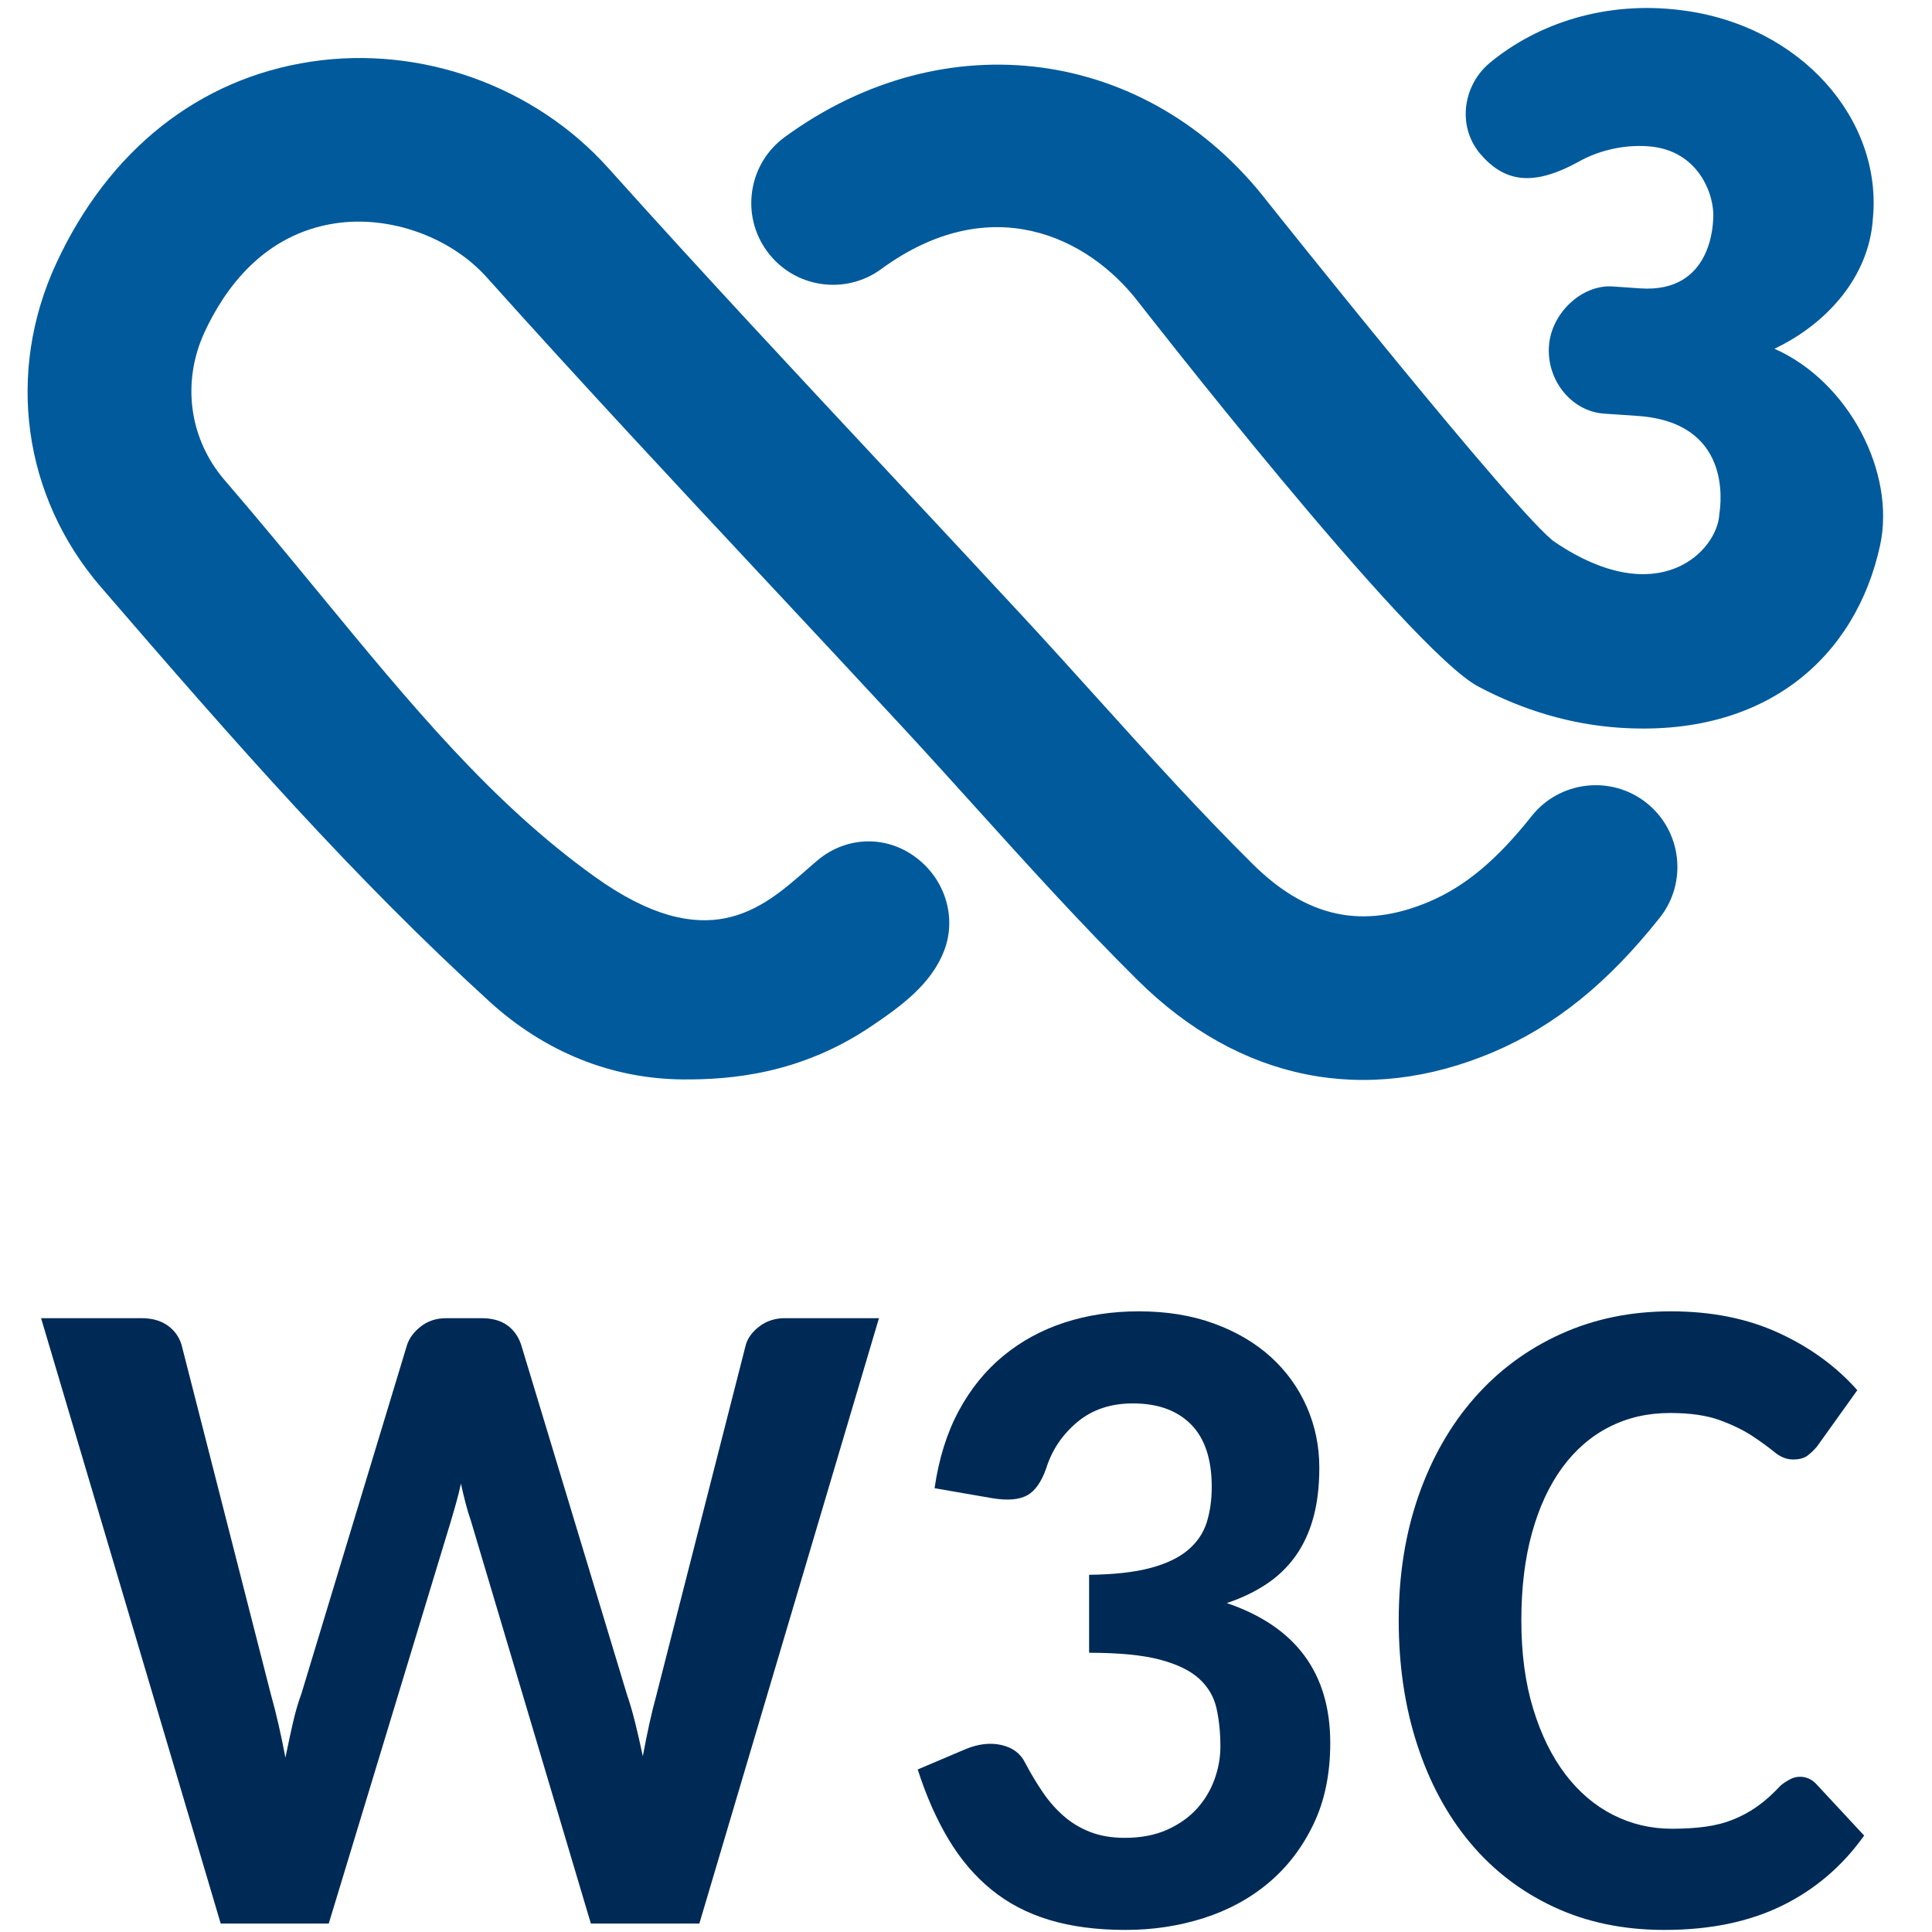
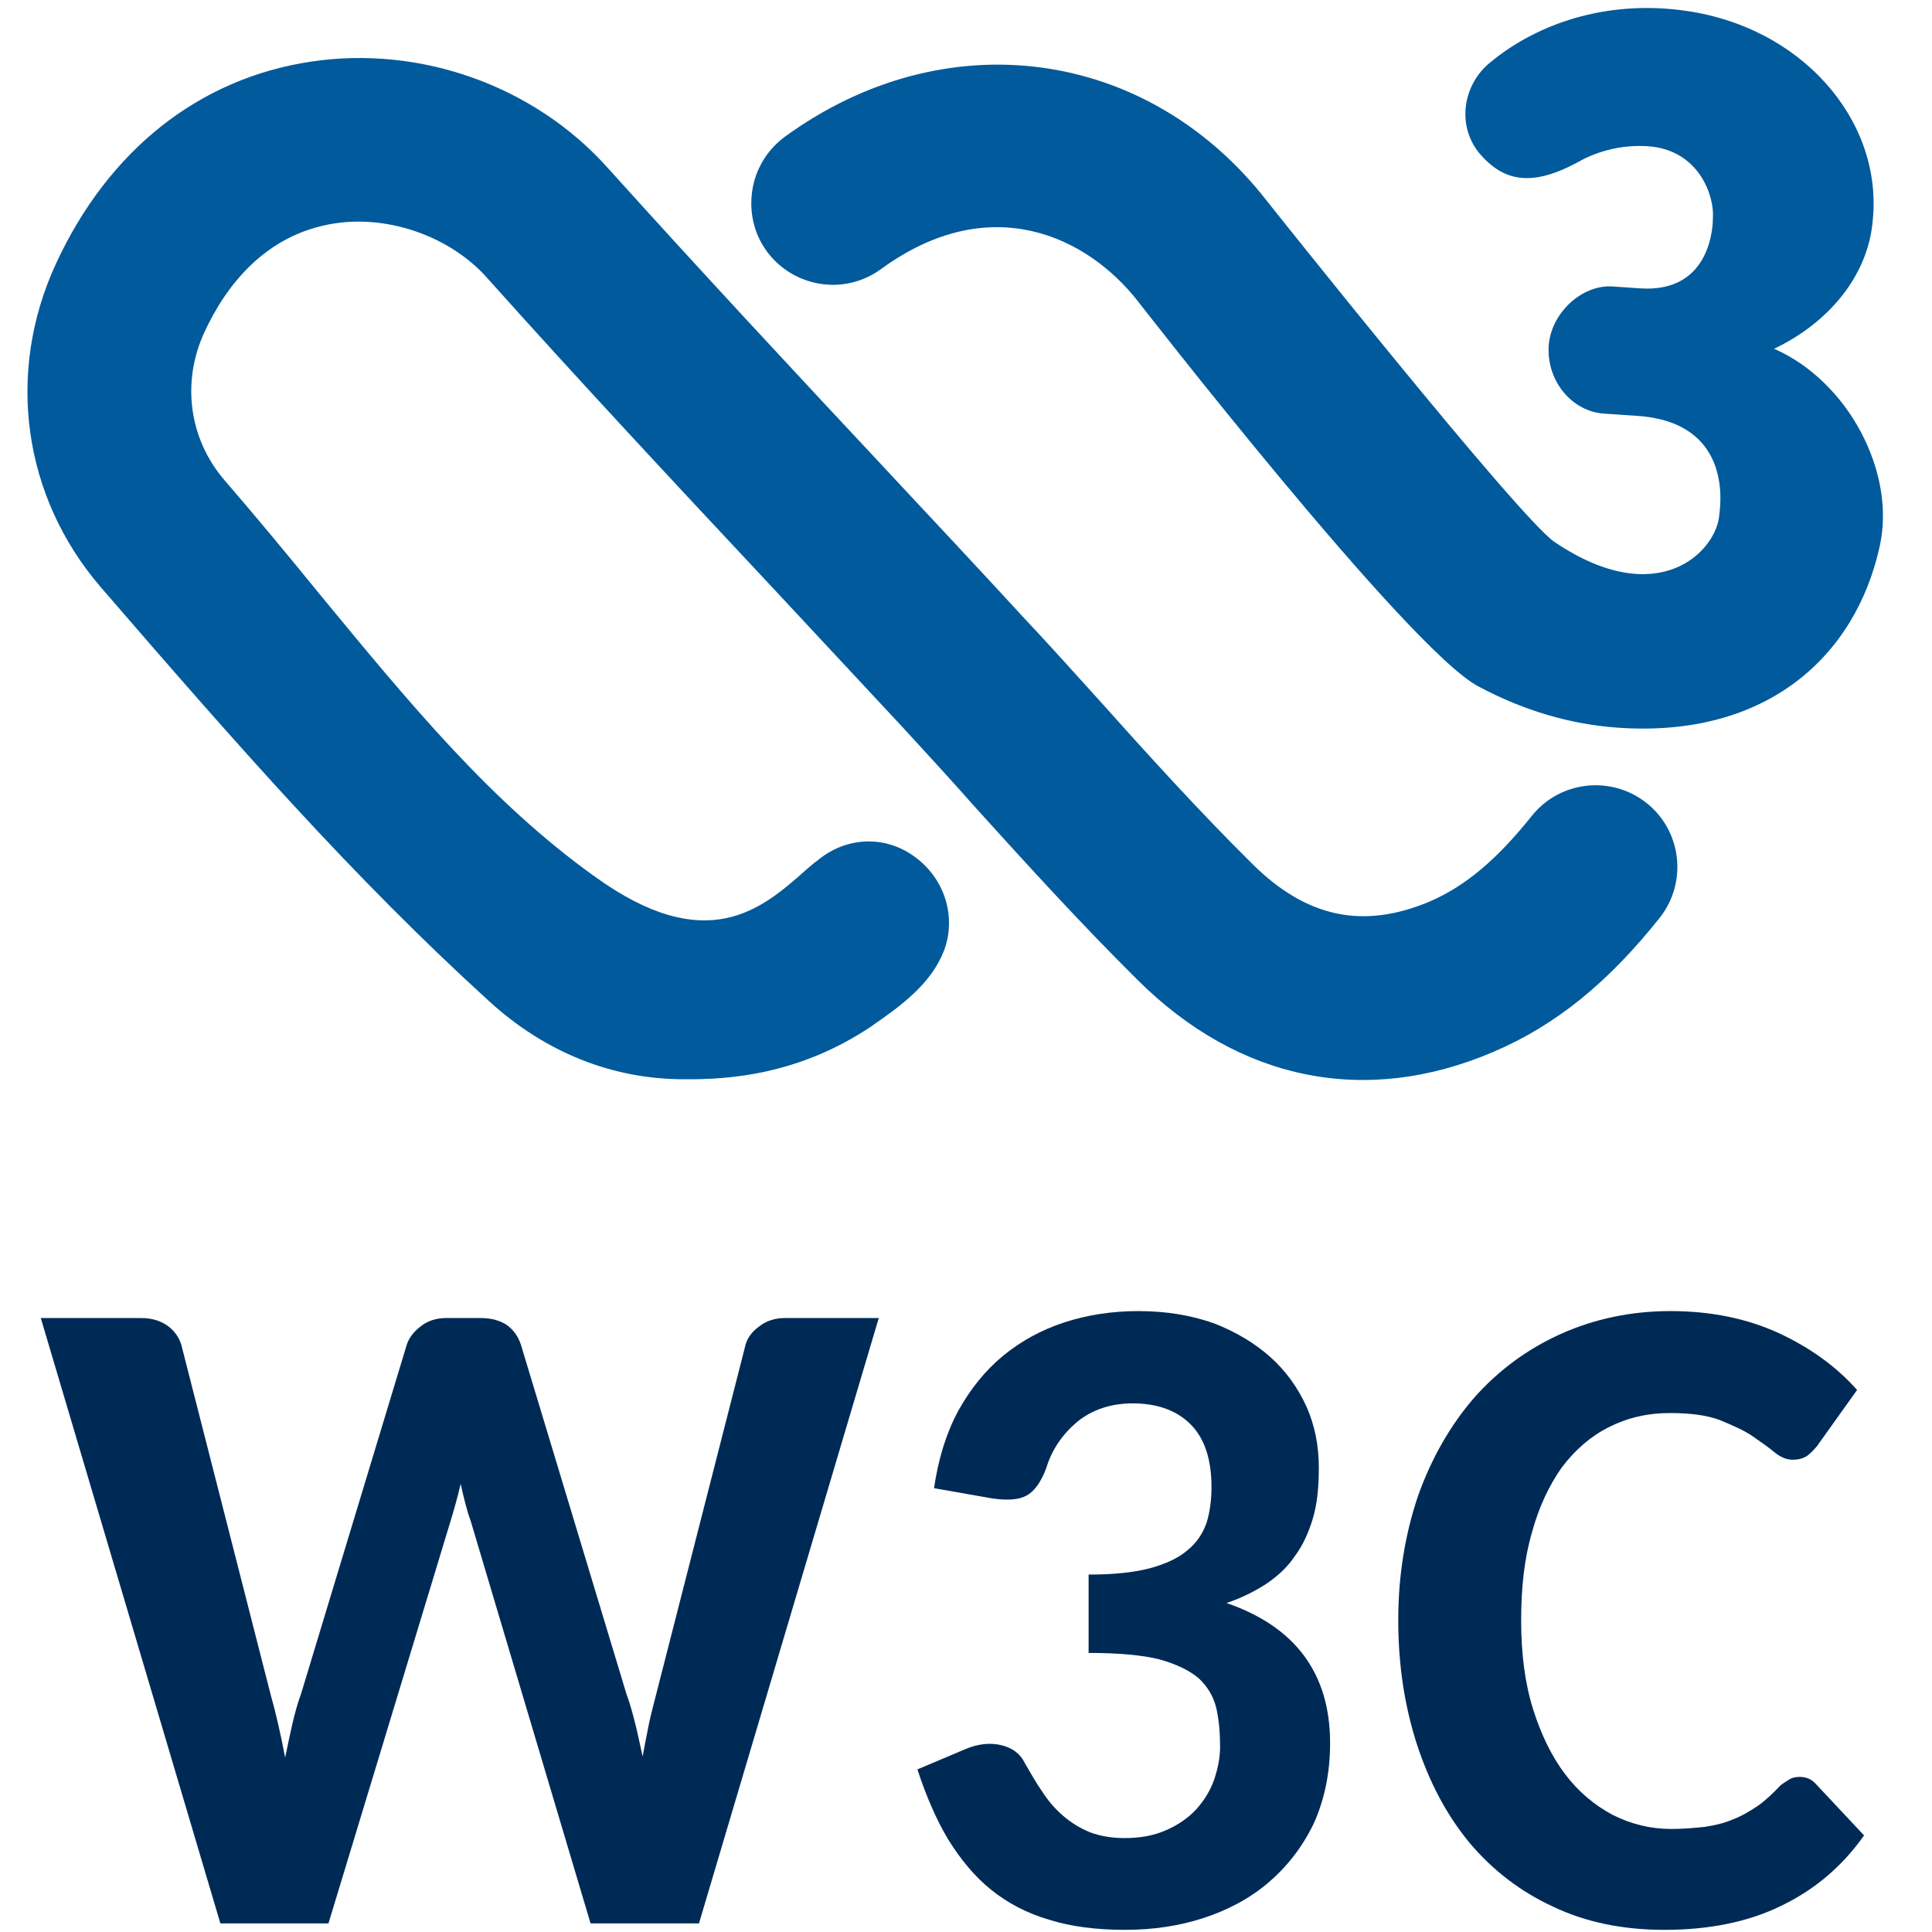
- <svg xmlns="http://www.w3.org/2000/svg" id="Layer_1" width="120" height="120" version="1.1" viewBox="0 0 360 360">
-   <defs id="defs1" />
-   <rect style="fill:#ffffff;stroke-width:1.993" id="rect169" width="360" height="360" x="7.1054274e-15" y="0" />
-   <g id="g2" style="fill:#005a9c">
-     <path d="M306.8,149.604c-6.578-5.222-16.183-4.111-21.404,2.467-6.468,8.154-12.342,13.063-19.039,15.92-12.351,5.256-22.82,3.034-32.941-6.993-9.918-9.825-19.582-20.531-28.957-30.907-4.586-5.078-9.18-10.164-13.834-15.19-7.951-8.587-15.945-17.14-23.93-25.702l-.704-.755c-17.369-18.59-35.323-37.815-52.641-57.125-13.732-15.318-34.95-22.905-55.362-19.836-20.862,3.12-37.731,16.471-47.504,37.587-9.418,20.336-6.23,43.444,8.307,60.304,25.575,29.661,47.149,54.184,72.418,77.25,10.333,9.426,22.837,14.444,36.154,14.512,8.638.043,21.658-.932,34.942-9.875,5.815-3.916,11.232-7.943,13.614-14.089,2.424-6.29.161-13.52-5.518-17.598-5.51-3.967-12.741-3.688-17.996.678-.661.551-1.382,1.187-2.17,1.874-8.257,7.231-18.531,16.233-39.477,1.195-19.191-13.783-34.051-31.848-51.268-52.768-5.612-6.816-11.418-13.868-17.623-21.074-6.629-7.688-8.062-18.267-3.738-27.617,3.772-8.138,11.054-18.259,24.38-20.251,10.096-1.518,21.412,2.517,28.169,10.045,17.462,19.48,35.552,38.858,53.048,57.583,8.197,8.774,16.394,17.556,24.549,26.363,4.569,4.934,9.079,9.926,13.656,14.995,9.613,10.639,19.548,21.633,30.042,32.034,18.946,18.776,42.494,23.532,66.34,13.385,11.452-4.891,21.294-12.834,30.957-25.015,5.213-6.569,4.111-16.166-2.467-21.396Z" id="path1" />
-     <path d="M330.636,64.983c9.85-4.671,17.598-13.462,18.336-24.125,1.873-18.513-13.368-36.23-35.789-38.968-13.766-1.746-26.541,2.331-35.594,9.833-4.84,4.026-6.146,11.478-1.95,16.733,4.586,5.467,9.875,6.425,18.531,1.67,3.102-1.763,7.765-3.23,12.893-2.874,9.672.67,12.444,9.384,12.173,13.343-.043.585.017,14.08-13.605,13.139l-5.137-.356c-5.722-.39-11.444,4.959-11.867,11.079-.458,6.511,4.306,12.198,10.231,12.614l6.315.432c17.378,1.204,15.564,15.953,15.199,18.31-.339,6.781-11.224,18.284-30.636,5.204-6.587-4.433-53.565-63.441-53.565-63.441-22.26-28.779-60.084-33.848-89.931-12.046-3.28,2.399-5.442,5.934-6.069,9.96-.619,4.018.356,8.044,2.755,11.325,2.399,3.28,5.934,5.442,9.952,6.069,4.043.627,8.053-.356,11.333-2.755,20.361-14.877,38.51-6.01,47.843,6.061,0,0,50.438,64.873,63.424,71.748,8.426,4.459,17.225,7.036,26.168,7.655,27.448,1.899,44.164-13.224,48.674-33.941,2.958-13.58-5.824-30.55-19.684-36.671Z" id="path2" />
+ <svg xmlns="http://www.w3.org/2000/svg" height="120" viewBox="0 0 360 360" width="120" aria-label="W3C">
+   <path fill="#fff" d="m0 0h360v360h-360z" />
+   <g fill="#005a9c" transform="translate(-.024)">
+     <path d="m306.8 149.6c-6.6-5.2-16.2-4.1-21.4 2.5-6.5 8.1-12.3 13-19 15.9-12.4 5.2-22.9 3-33-7-9.9-9.8-19.6-20.5-28.9-30.9-4.6-5.1-9.2-10.2-13.9-15.2-7.9-8.6-15.9-17.14-23.9-25.7l-.7-.76c-17.4-18.59-35.3-37.81-52.7-57.12-13.68-15.32-34.9-22.906-55.31-19.84-20.86 3.12-37.73 16.47-47.51 37.59-9.415 20.33-6.228 43.44 8.31 60.33 25.57 29.6 47.15 54.2 72.42 77.2 10.29 9.4 22.79 14.5 36.19 14.5 8.6.1 21.6-.9 34.9-9.8 5.8-4 11.2-8 13.6-14.1 2.4-6.3.2-13.5-5.5-17.6-5.5-4-12.7-3.7-18 .7-.7.5-1.4 1.1-2.2 1.8-8.2 7.3-18.5 16.3-39.4 1.2-19.24-13.8-34.1-31.8-51.31-52.7-5.61-6.9-11.42-13.92-17.63-21.12-6.62-7.69-8.06-18.27-3.73-27.62 3.77-8.14 11.05-18.26 24.38-20.25 10.09-1.52 21.41 2.52 28.16 10.04 17.43 19.48 35.53 38.86 53.03 57.55 8.2 8.8 16.4 17.6 24.6 26.4 4.5 4.9 9.1 9.9 13.6 15 9.6 10.6 19.6 21.6 30.1 32 18.9 18.8 42.5 23.6 66.3 13.4 11.5-4.9 21.3-12.8 31-25 5.2-6.6 4.1-16.2-2.5-21.4z" />
+     <path d="m330.6 64.98c9.9-4.67 17.6-13.46 18.4-24.12 1.8-18.52-13.4-36.232-35.8-38.97-13.8-1.746-26.6 2.331-35.6 9.83-4.9 4.03-6.2 11.48-2 16.74 4.6 5.46 9.9 6.42 18.6 1.67 3.1-1.77 7.7-3.23 12.9-2.88 9.6.67 12.4 9.39 12.1 13.35 0 .58.1 14.08-13.6 13.13l-5.1-.35c-5.7-.39-11.5 4.96-11.9 11.08-.4 6.51 4.3 12.2 10.3 12.61l6.3.43c17.3 1.21 15.5 15.96 15.2 18.31-.4 6.79-11.3 18.29-30.7 5.19-6.6-4.42-53.5-63.42-53.5-63.42-22.3-28.781-60.1-33.851-90-12.05-3.2 2.4-5.4 5.94-6 9.96s.3 8.05 2.7 11.33 6 5.44 10 6.07c4 .62 8-.36 11.3-2.76 20.4-14.87 38.5-6.01 47.9 6.06 0 0 50.4 64.91 63.4 71.71 8.4 4.5 17.2 7.1 26.1 7.7 27.5 1.9 44.2-13.2 48.7-33.9 3-13.63-5.8-30.6-19.7-36.72z" />
  </g>
-   <g id="g5" style="fill:#002a56" aria-label="W3C">
-     <path d="M7.656,245.622h18.687c1.981,0,3.61.456,4.884,1.359s2.135,2.093,2.591,3.568l16.649,65.151c.961,3.398,1.869,7.336,2.718,11.807.452-2.209.903-4.317,1.359-6.332.452-2.008.988-3.861,1.614-5.56l19.707-65.066c.452-1.305,1.328-2.448,2.633-3.444,1.301-.988,2.857-1.483,4.672-1.483h6.541c1.981,0,3.579.44,4.799,1.313,1.216.88,2.081,2.085,2.591,3.614l19.707,65.151c.564,1.645,1.089,3.436,1.571,5.398.479,1.946.946,4,1.402,6.154.394-2.154.807-4.193,1.232-6.116s.861-3.707,1.317-5.351l16.649-65.236c.394-1.305,1.259-2.448,2.591-3.444,1.328-.988,2.9-1.483,4.714-1.483h17.498l-33.467,112.804h-20.216l-22.34-75.004c-.34-.965-.668-2.039-.977-3.228-.313-1.189-.61-2.432-.892-3.737-.286,1.305-.595,2.548-.934,3.737s-.653,2.263-.934,3.228l-22.765,75.004h-20.131L7.656,245.622Z" id="path3" />
-     <path d="M212.198,244.348c5.209,0,9.896.764,14.058,2.293,4.162,1.529,7.687,3.614,10.575,6.239,2.888,2.641,5.108,5.722,6.668,9.266,1.556,3.537,2.336,7.313,2.336,11.336,0,3.568-.382,6.71-1.147,9.429s-1.884,5.097-3.355,7.135c-1.475,2.039-3.286,3.768-5.436,5.181-2.154,1.413-4.587,2.579-7.305,3.483,12.853,4.363,19.282,13.05,19.282,26.077,0,5.722-1.035,10.749-3.1,15.073-2.07,4.34-4.842,7.977-8.324,10.919s-7.533,5.151-12.147,6.626c-4.618,1.475-9.471,2.209-14.568,2.209-5.382,0-10.124-.625-14.228-1.869-4.108-1.243-7.703-3.127-10.788-5.653-3.089-2.517-5.749-5.645-7.985-9.382-2.239-3.737-4.151-8.07-5.734-12.996l9.004-3.822c2.378-.965,4.598-1.205,6.668-.718,2.066.479,3.525,1.598,4.375,3.351,1.019,1.923,2.093,3.722,3.228,5.39,1.131,1.676,2.421,3.151,3.865,4.417,1.444,1.282,3.1,2.286,4.969,3.019s4.019,1.104,6.456,1.104c3,0,5.618-.494,7.857-1.483,2.236-.996,4.089-2.301,5.564-3.907,1.471-1.622,2.575-3.444,3.313-5.483.734-2.039,1.104-4.077,1.104-6.116,0-2.602-.243-4.981-.722-7.135-.483-2.154-1.56-3.992-3.228-5.521-1.672-1.529-4.12-2.718-7.348-3.568s-7.618-1.274-13.166-1.274v-14.525c4.641-.054,8.452-.479,11.425-1.274s5.309-1.915,7.008-3.351c1.699-1.452,2.857-3.158,3.483-5.143.622-1.985.934-4.193.934-6.626,0-5.151-1.29-9.035-3.865-11.637-2.579-2.602-6.189-3.907-10.83-3.907-4.135,0-7.591,1.158-10.363,3.483-2.776,2.324-4.703,5.181-5.776,8.579-.907,2.602-2.112,4.301-3.61,5.097-1.502.795-3.641.965-6.413.51l-10.788-1.869c.792-5.49,2.293-10.293,4.502-14.402,2.209-4.1,4.981-7.529,8.324-10.27,3.34-2.749,7.147-4.819,11.425-6.209,4.274-1.382,8.876-2.077,13.803-2.077Z" id="path4" />
-     <path d="M335.38,331.074c1.189,0,2.209.456,3.058,1.359l8.919,9.598c-4.077,5.722-9.189,10.077-15.332,13.081-6.147,3.004-13.436,4.502-21.873,4.502-7.645,0-14.525-1.429-20.641-4.293-6.116-2.857-11.313-6.849-15.587-11.969-4.278-5.127-7.56-11.212-9.853-18.27-2.293-7.043-3.44-14.765-3.44-23.143,0-8.44,1.232-16.178,3.695-23.236,2.463-7.043,5.931-13.12,10.405-18.216,4.471-5.097,9.822-9.058,16.054-11.892,6.228-2.834,13.081-4.247,20.556-4.247,7.587,0,14.297,1.344,20.131,4.039,5.83,2.687,10.703,6.239,14.61,10.656l-7.475,10.448c-.51.625-1.093,1.189-1.741,1.699-.653.51-1.571.764-2.761.764s-2.336-.456-3.44-1.359-2.463-1.9-4.077-2.973-3.641-2.07-6.073-2.973c-2.436-.903-5.552-1.359-9.344-1.359-4.135,0-7.9.865-11.297,2.595-3.398,1.722-6.317,4.247-8.749,7.552-2.436,3.32-4.32,7.367-5.649,12.155-1.332,4.78-1.996,10.232-1.996,16.348,0,6.17.734,11.668,2.209,16.479,1.471,4.811,3.467,8.873,5.988,12.193,2.517,3.305,5.479,5.83,8.876,7.552,3.398,1.73,7.05,2.595,10.958,2.595,2.32,0,4.417-.124,6.286-.386,1.869-.247,3.61-.703,5.224-1.359,1.614-.649,3.127-1.483,4.544-2.502,1.413-1.019,2.83-2.293,4.247-3.822.564-.456,1.147-.834,1.741-1.151.595-.309,1.201-.463,1.826-.463Z" id="path5" />
+   <g fill="#002a56" transform="translate(-.056)">
+     <path d="m7.656 245.6h18.684c1.98 0 3.61.5 4.89 1.4 1.27.9 2.13 2.1 2.59 3.5l16.65 65.2c.96 3.4 1.87 7.3 2.72 11.8.45-2.2.9-4.3 1.35-6.3.46-2 .99-3.9 1.62-5.6l19.71-65.1c.45-1.3 1.32-2.4 2.63-3.4 1.3-1 2.86-1.5 4.67-1.5h6.54c1.98 0 3.58.5 4.8 1.3 1.22.9 2.08 2.1 2.59 3.6l19.7 65.2c.6 1.6 1.1 3.4 1.6 5.4.5 1.9.9 4 1.4 6.2.4-2.2.8-4.2 1.2-6.2.4-1.9.9-3.7 1.3-5.3l16.7-65.3c.4-1.3 1.2-2.4 2.6-3.4 1.3-1 2.9-1.5 4.7-1.5h17.5l-33.5 112.8h-20.2l-22.34-75c-.34-.9-.67-2-.98-3.2s-.61-2.4-.89-3.7c-.29 1.3-.6 2.5-.94 3.7s-.65 2.3-.93 3.2l-22.76 75h-20.14z" />
+     <path d="m212.2 244.3c5.2 0 9.9.8 14.1 2.3 4.1 1.6 7.6 3.7 10.5 6.3s5.1 5.7 6.7 9.2c1.6 3.6 2.3 7.4 2.3 11.4 0 3.6-.3 6.7-1.1 9.4s-1.9 5.1-3.4 7.1c-1.4 2.1-3.3 3.8-5.4 5.2-2.2 1.4-4.6 2.6-7.3 3.5 12.8 4.4 19.3 13.1 19.3 26.1 0 5.7-1.1 10.7-3.1 15.1-2.1 4.3-4.9 7.9-8.4 10.9-3.4 2.9-7.5 5.1-12.1 6.6s-9.5 2.2-14.6 2.2c-5.3 0-10.1-.6-14.2-1.9-4.1-1.2-7.7-3.1-10.8-5.6s-5.7-5.7-8-9.4c-2.2-3.7-4.1-8.1-5.7-13l9-3.8c2.4-1 4.6-1.2 6.7-.7 2 .5 3.5 1.6 4.3 3.3 1.1 1.9 2.1 3.7 3.3 5.4 1.1 1.7 2.4 3.2 3.8 4.4 1.5 1.3 3.1 2.3 5 3.1 1.9.7 4 1.1 6.5 1.1 3 0 5.6-.5 7.8-1.5 2.3-1 4.1-2.3 5.6-3.9 1.5-1.7 2.6-3.5 3.3-5.5.7-2.1 1.1-4.1 1.1-6.1 0-2.6-.2-5-.7-7.2-.5-2.1-1.6-4-3.2-5.5-1.7-1.5-4.2-2.7-7.4-3.6-3.2-.8-7.6-1.2-13.2-1.2v-14.6c4.7 0 8.5-.4 11.5-1.2 2.9-.8 5.3-1.9 7-3.4 1.7-1.4 2.8-3.1 3.5-5.1.6-2 .9-4.2.9-6.6 0-5.2-1.3-9.1-3.9-11.7s-6.2-3.9-10.8-3.9c-4.1 0-7.6 1.2-10.4 3.5-2.7 2.3-4.7 5.2-5.7 8.6-1 2.6-2.2 4.3-3.7 5.1s-3.6.9-6.4.5l-10.8-1.9c.8-5.5 2.3-10.3 4.5-14.4 2.3-4.1 5-7.5 8.4-10.3 3.3-2.7 7.1-4.8 11.4-6.2s8.9-2.1 13.8-2.1z" />
+     <path d="m335.4 331.1c1.2 0 2.2.4 3 1.3l9 9.6c-4.1 5.8-9.2 10.1-15.4 13.1-6.1 3-13.4 4.5-21.8 4.5-7.7 0-14.6-1.4-20.7-4.3-6.1-2.8-11.3-6.8-15.6-11.9-4.3-5.2-7.5-11.3-9.8-18.3-2.3-7.1-3.5-14.8-3.5-23.2s1.3-16.1 3.7-23.2c2.5-7 6-13.1 10.4-18.2 4.5-5.1 9.9-9.1 16.1-11.9s13.1-4.3 20.5-4.3c7.6 0 14.3 1.4 20.2 4.1 5.8 2.7 10.7 6.2 14.6 10.6l-7.5 10.5c-.5.6-1.1 1.2-1.7 1.7-.7.5-1.6.8-2.8.8s-2.3-.5-3.4-1.4-2.5-1.9-4.1-3-3.7-2-6.1-3c-2.4-.9-5.5-1.3-9.3-1.3-4.2 0-7.9.9-11.3 2.6s-6.3 4.2-8.8 7.5c-2.4 3.4-4.3 7.4-5.6 12.2-1.4 4.8-2 10.2-2 16.3 0 6.2.7 11.7 2.2 16.5s3.5 8.9 6 12.2 5.5 5.8 8.9 7.6c3.4 1.7 7 2.6 10.9 2.6 2.3 0 4.4-.2 6.3-.4 1.9-.3 3.6-.7 5.2-1.4 1.6-.6 3.1-1.5 4.6-2.5 1.4-1 2.8-2.3 4.2-3.8.6-.5 1.2-.8 1.8-1.2.5-.3 1.2-.4 1.8-.4z" />
  </g>
</svg>
